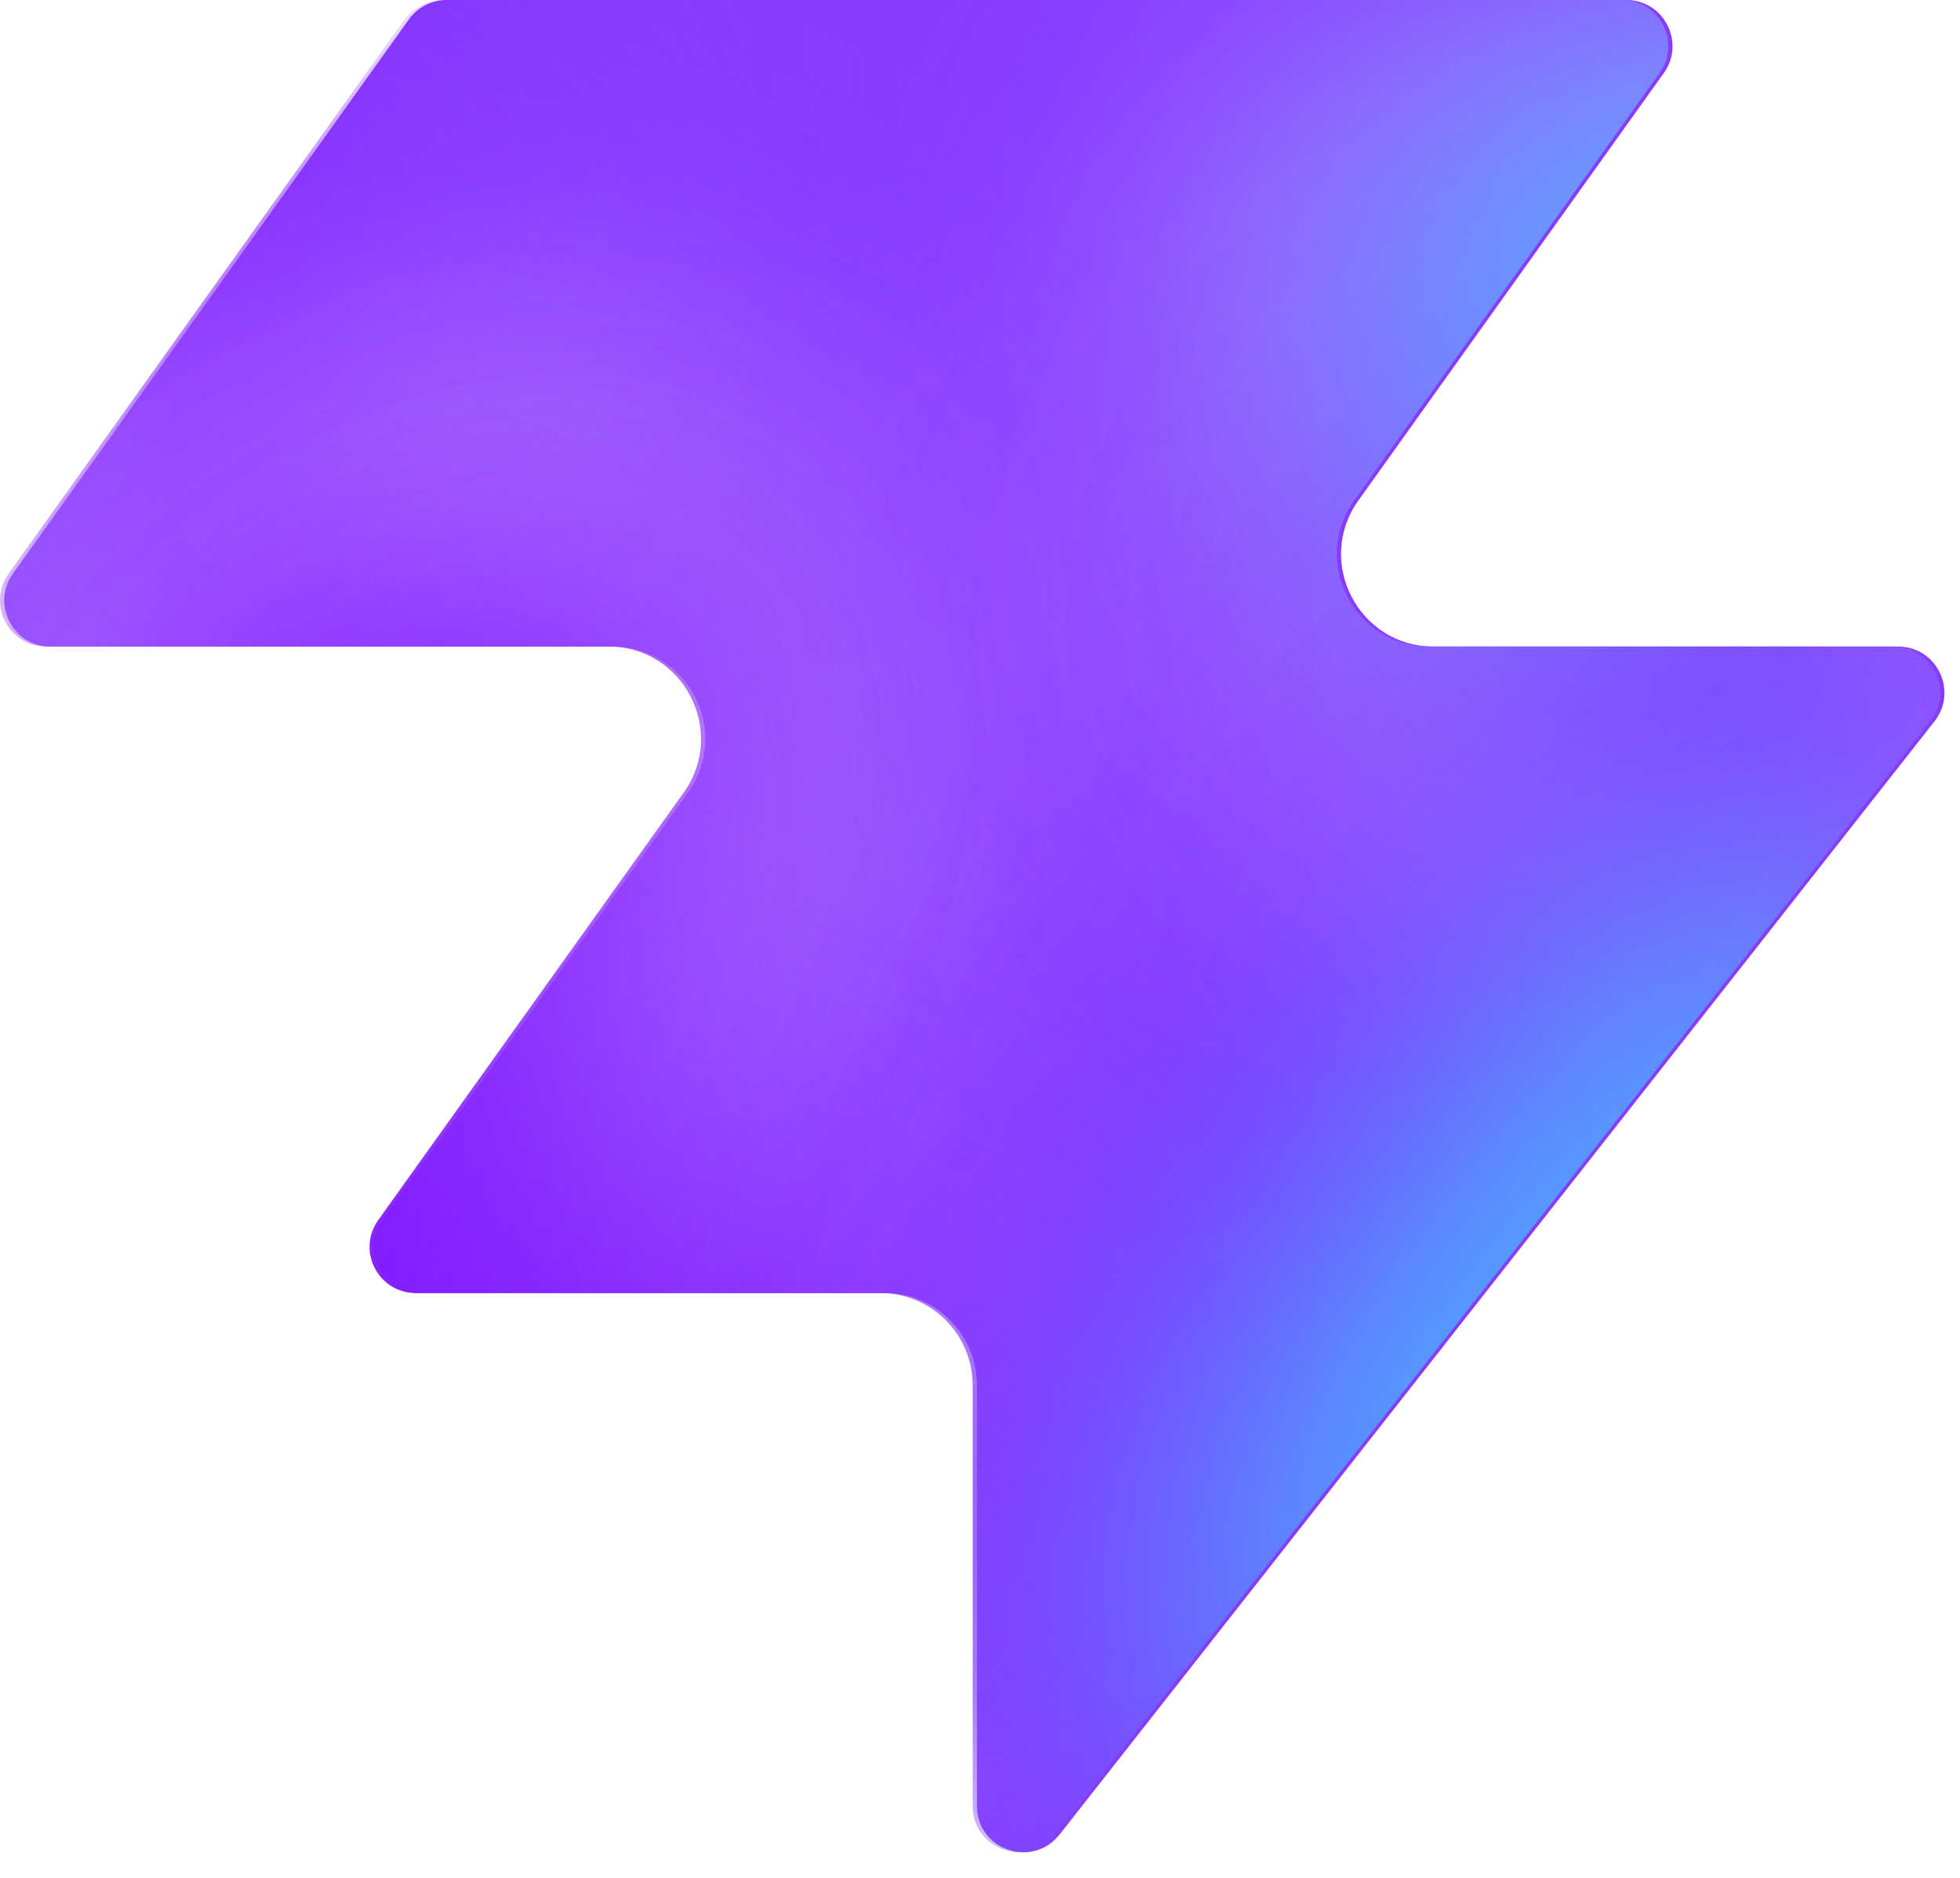
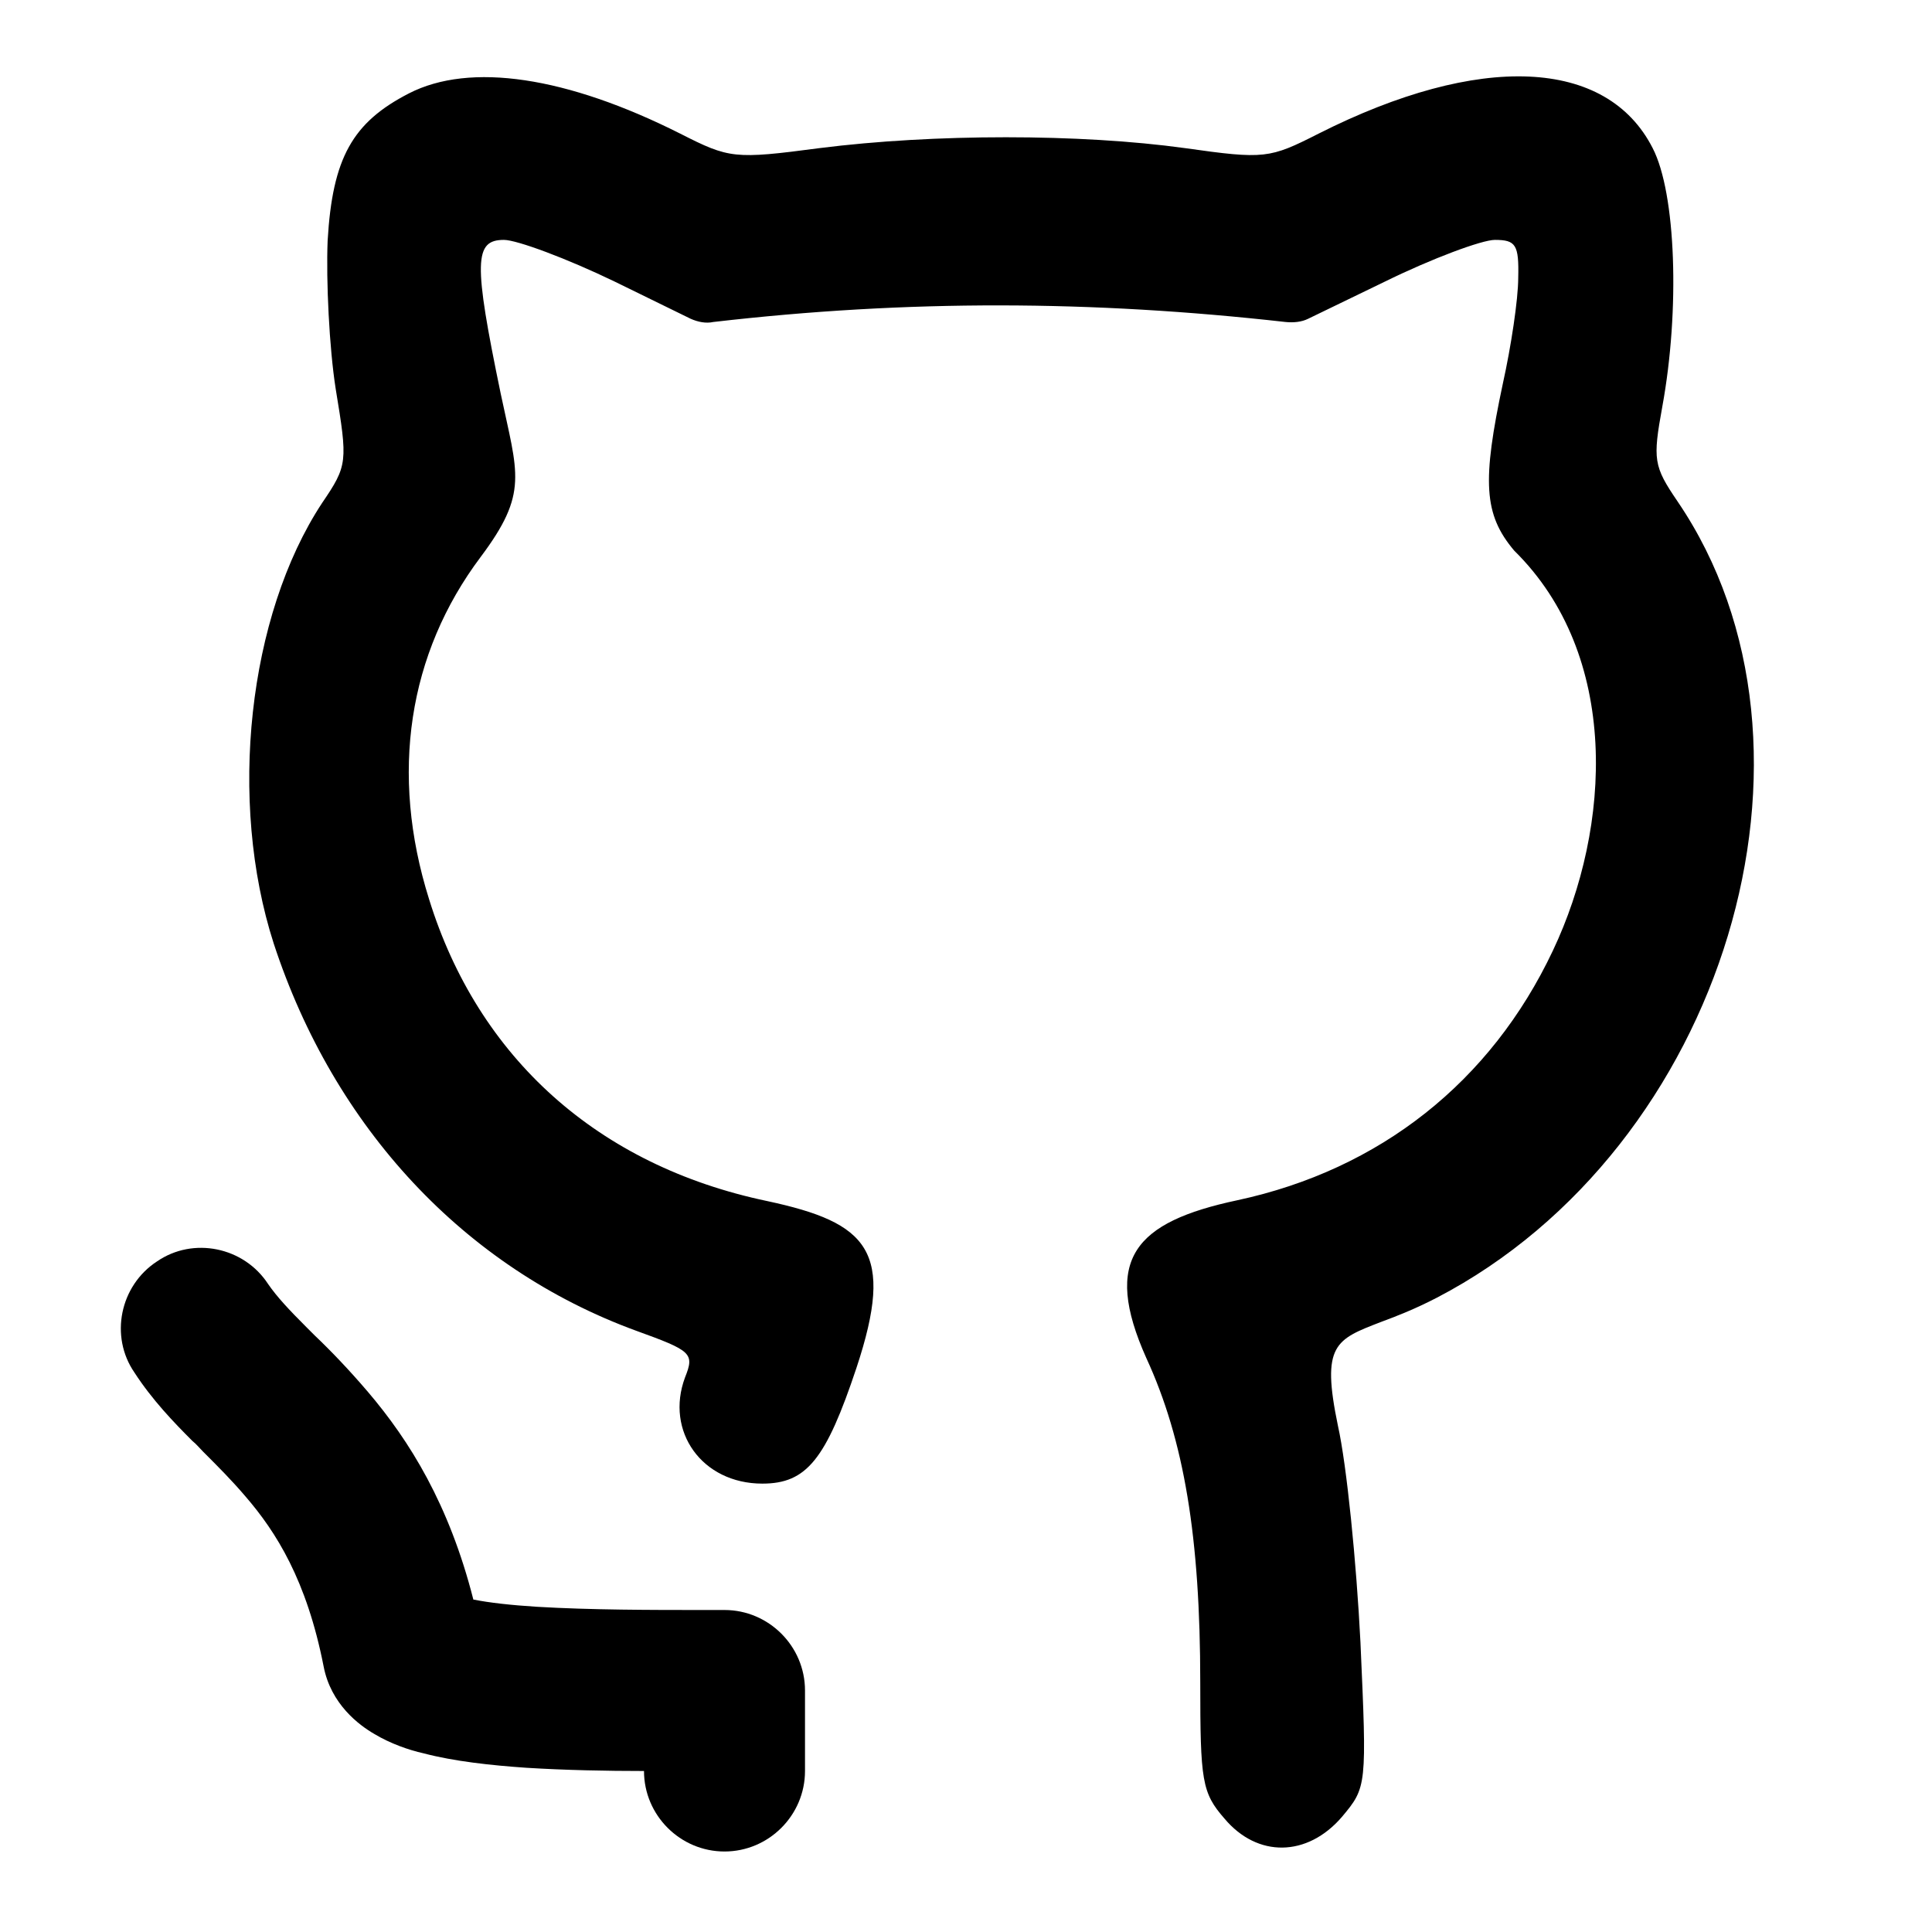
- <svg xmlns="http://www.w3.org/2000/svg" width="48" height="46" fill="none" viewBox="0 0 48 46">
-   <path fill="#863bff" d="M25.946 44.938c-.664.845-2.021.375-2.021-.698V33.937a2.26 2.26 0 0 0-2.262-2.262H10.287c-.92 0-1.456-1.04-.92-1.788l7.48-10.471c1.07-1.497 0-3.578-1.842-3.578H1.237c-.92 0-1.456-1.04-.92-1.788L10.013.474c.214-.297.556-.474.92-.474h28.894c.92 0 1.456 1.04.92 1.788l-7.48 10.471c-1.07 1.498 0 3.579 1.842 3.579h11.377c.943 0 1.473 1.088.89 1.83L25.947 44.94z" style="fill:#863bff;fill:color(display-p3 .525 .23 1);fill-opacity:1" />
-   <mask id="a" width="48" height="46" x="0" y="0" maskUnits="userSpaceOnUse" style="mask-type:alpha">
-     <path fill="#000" d="M25.842 44.938c-.664.844-2.021.375-2.021-.698V33.937a2.26 2.26 0 0 0-2.262-2.262H10.183c-.92 0-1.456-1.04-.92-1.788l7.48-10.471c1.07-1.498 0-3.579-1.842-3.579H1.133c-.92 0-1.456-1.04-.92-1.787L9.91.473c.214-.297.556-.474.92-.474h28.894c.92 0 1.456 1.04.92 1.788l-7.48 10.471c-1.07 1.498 0 3.578 1.842 3.578h11.377c.943 0 1.473 1.088.89 1.832L25.843 44.94z" style="fill:#000;fill-opacity:1" />
-   </mask>
-   <g mask="url(#a)">
-     <g filter="url(#b)">
-       <ellipse cx="5.508" cy="14.704" fill="#ede6ff" rx="5.508" ry="14.704" style="fill:#ede6ff;fill:color(display-p3 .927 .903 1);fill-opacity:1" transform="matrix(.00324 1 1 -.00324 -4.47 31.516)" />
-     </g>
-     <g filter="url(#c)">
-       <ellipse cx="10.399" cy="29.851" fill="#ede6ff" rx="10.399" ry="29.851" style="fill:#ede6ff;fill:color(display-p3 .927 .903 1);fill-opacity:1" transform="matrix(.00324 1 1 -.00324 -39.328 7.883)" />
-     </g>
-     <g filter="url(#d)">
-       <ellipse cx="5.508" cy="30.487" fill="#7e14ff" rx="5.508" ry="30.487" style="fill:#7e14ff;fill:color(display-p3 .492 .077 1);fill-opacity:1" transform="rotate(89.814 -25.913 -14.639)scale(1 -1)" />
-     </g>
-     <g filter="url(#e)">
-       <ellipse cx="5.508" cy="30.599" fill="#7e14ff" rx="5.508" ry="30.599" style="fill:#7e14ff;fill:color(display-p3 .492 .077 1);fill-opacity:1" transform="rotate(89.814 -32.644 -3.334)scale(1 -1)" />
-     </g>
-     <g filter="url(#f)">
-       <ellipse cx="5.508" cy="30.599" fill="#7e14ff" rx="5.508" ry="30.599" style="fill:#7e14ff;fill:color(display-p3 .492 .077 1);fill-opacity:1" transform="matrix(.00324 1 1 -.00324 -34.34 30.47)" />
-     </g>
-     <g filter="url(#g)">
-       <ellipse cx="14.072" cy="22.078" fill="#ede6ff" rx="14.072" ry="22.078" style="fill:#ede6ff;fill:color(display-p3 .927 .903 1);fill-opacity:1" transform="rotate(93.35 24.506 48.493)scale(-1 1)" />
-     </g>
-     <g filter="url(#h)">
-       <ellipse cx="3.47" cy="21.501" fill="#7e14ff" rx="3.47" ry="21.501" style="fill:#7e14ff;fill:color(display-p3 .492 .077 1);fill-opacity:1" transform="rotate(89.009 28.708 47.59)scale(-1 1)" />
-     </g>
-     <g filter="url(#i)">
-       <ellipse cx="3.47" cy="21.501" fill="#7e14ff" rx="3.47" ry="21.501" style="fill:#7e14ff;fill:color(display-p3 .492 .077 1);fill-opacity:1" transform="rotate(89.009 28.708 47.59)scale(-1 1)" />
-     </g>
-     <g filter="url(#j)">
-       <ellipse cx=".387" cy="8.972" fill="#7e14ff" rx="4.407" ry="29.108" style="fill:#7e14ff;fill:color(display-p3 .492 .077 1);fill-opacity:1" transform="rotate(39.51 .387 8.972)" />
-     </g>
-     <g filter="url(#k)">
-       <ellipse cx="47.523" cy="-6.092" fill="#7e14ff" rx="4.407" ry="29.108" style="fill:#7e14ff;fill:color(display-p3 .492 .077 1);fill-opacity:1" transform="rotate(37.892 47.523 -6.092)" />
-     </g>
-     <g filter="url(#l)">
-       <ellipse cx="41.412" cy="6.333" fill="#47bfff" rx="5.971" ry="9.665" style="fill:#47bfff;fill:color(display-p3 .28 .748 1);fill-opacity:1" transform="rotate(37.892 41.412 6.333)" />
-     </g>
-     <g filter="url(#m)">
-       <ellipse cx="-1.879" cy="38.332" fill="#7e14ff" rx="4.407" ry="29.108" style="fill:#7e14ff;fill:color(display-p3 .492 .077 1);fill-opacity:1" transform="rotate(37.892 -1.88 38.332)" />
-     </g>
-     <g filter="url(#n)">
-       <ellipse cx="-1.879" cy="38.332" fill="#7e14ff" rx="4.407" ry="29.108" style="fill:#7e14ff;fill:color(display-p3 .492 .077 1);fill-opacity:1" transform="rotate(37.892 -1.88 38.332)" />
-     </g>
-     <g filter="url(#o)">
-       <ellipse cx="35.651" cy="29.907" fill="#7e14ff" rx="4.407" ry="29.108" style="fill:#7e14ff;fill:color(display-p3 .492 .077 1);fill-opacity:1" transform="rotate(37.892 35.651 29.907)" />
-     </g>
-     <g filter="url(#p)">
-       <ellipse cx="38.418" cy="32.4" fill="#47bfff" rx="5.971" ry="15.297" style="fill:#47bfff;fill:color(display-p3 .28 .748 1);fill-opacity:1" transform="rotate(37.892 38.418 32.4)" />
-     </g>
-   </g>
-   <defs>
-     <filter id="b" width="60.045" height="41.654" x="-19.77" y="16.149" color-interpolation-filters="sRGB" filterUnits="userSpaceOnUse">
-       <feFlood flood-opacity="0" result="BackgroundImageFix" />
-       <feBlend in="SourceGraphic" in2="BackgroundImageFix" result="shape" />
-       <feGaussianBlur result="effect1_foregroundBlur_2002_17158" stdDeviation="7.659" />
-     </filter>
-     <filter id="c" width="90.34" height="51.437" x="-54.613" y="-7.533" color-interpolation-filters="sRGB" filterUnits="userSpaceOnUse">
-       <feFlood flood-opacity="0" result="BackgroundImageFix" />
-       <feBlend in="SourceGraphic" in2="BackgroundImageFix" result="shape" />
-       <feGaussianBlur result="effect1_foregroundBlur_2002_17158" stdDeviation="7.659" />
-     </filter>
-     <filter id="d" width="79.355" height="29.4" x="-49.64" y="2.03" color-interpolation-filters="sRGB" filterUnits="userSpaceOnUse">
-       <feFlood flood-opacity="0" result="BackgroundImageFix" />
-       <feBlend in="SourceGraphic" in2="BackgroundImageFix" result="shape" />
-       <feGaussianBlur result="effect1_foregroundBlur_2002_17158" stdDeviation="4.596" />
-     </filter>
-     <filter id="e" width="79.579" height="29.4" x="-45.045" y="20.029" color-interpolation-filters="sRGB" filterUnits="userSpaceOnUse">
-       <feFlood flood-opacity="0" result="BackgroundImageFix" />
-       <feBlend in="SourceGraphic" in2="BackgroundImageFix" result="shape" />
-       <feGaussianBlur result="effect1_foregroundBlur_2002_17158" stdDeviation="4.596" />
-     </filter>
-     <filter id="f" width="79.579" height="29.4" x="-43.513" y="21.178" color-interpolation-filters="sRGB" filterUnits="userSpaceOnUse">
-       <feFlood flood-opacity="0" result="BackgroundImageFix" />
-       <feBlend in="SourceGraphic" in2="BackgroundImageFix" result="shape" />
-       <feGaussianBlur result="effect1_foregroundBlur_2002_17158" stdDeviation="4.596" />
-     </filter>
-     <filter id="g" width="74.749" height="58.852" x="15.756" y="-17.901" color-interpolation-filters="sRGB" filterUnits="userSpaceOnUse">
-       <feFlood flood-opacity="0" result="BackgroundImageFix" />
-       <feBlend in="SourceGraphic" in2="BackgroundImageFix" result="shape" />
-       <feGaussianBlur result="effect1_foregroundBlur_2002_17158" stdDeviation="7.659" />
-     </filter>
-     <filter id="h" width="61.377" height="25.362" x="23.548" y="2.284" color-interpolation-filters="sRGB" filterUnits="userSpaceOnUse">
-       <feFlood flood-opacity="0" result="BackgroundImageFix" />
-       <feBlend in="SourceGraphic" in2="BackgroundImageFix" result="shape" />
-       <feGaussianBlur result="effect1_foregroundBlur_2002_17158" stdDeviation="4.596" />
-     </filter>
-     <filter id="i" width="61.377" height="25.362" x="23.548" y="2.284" color-interpolation-filters="sRGB" filterUnits="userSpaceOnUse">
-       <feFlood flood-opacity="0" result="BackgroundImageFix" />
-       <feBlend in="SourceGraphic" in2="BackgroundImageFix" result="shape" />
-       <feGaussianBlur result="effect1_foregroundBlur_2002_17158" stdDeviation="4.596" />
-     </filter>
-     <filter id="j" width="56.045" height="63.649" x="-27.636" y="-22.853" color-interpolation-filters="sRGB" filterUnits="userSpaceOnUse">
-       <feFlood flood-opacity="0" result="BackgroundImageFix" />
-       <feBlend in="SourceGraphic" in2="BackgroundImageFix" result="shape" />
-       <feGaussianBlur result="effect1_foregroundBlur_2002_17158" stdDeviation="4.596" />
-     </filter>
-     <filter id="k" width="54.814" height="64.646" x="20.116" y="-38.415" color-interpolation-filters="sRGB" filterUnits="userSpaceOnUse">
-       <feFlood flood-opacity="0" result="BackgroundImageFix" />
-       <feBlend in="SourceGraphic" in2="BackgroundImageFix" result="shape" />
-       <feGaussianBlur result="effect1_foregroundBlur_2002_17158" stdDeviation="4.596" />
-     </filter>
-     <filter id="l" width="33.541" height="35.313" x="24.641" y="-11.323" color-interpolation-filters="sRGB" filterUnits="userSpaceOnUse">
-       <feFlood flood-opacity="0" result="BackgroundImageFix" />
-       <feBlend in="SourceGraphic" in2="BackgroundImageFix" result="shape" />
-       <feGaussianBlur result="effect1_foregroundBlur_2002_17158" stdDeviation="4.596" />
-     </filter>
-     <filter id="m" width="54.814" height="64.646" x="-29.286" y="6.009" color-interpolation-filters="sRGB" filterUnits="userSpaceOnUse">
-       <feFlood flood-opacity="0" result="BackgroundImageFix" />
-       <feBlend in="SourceGraphic" in2="BackgroundImageFix" result="shape" />
-       <feGaussianBlur result="effect1_foregroundBlur_2002_17158" stdDeviation="4.596" />
-     </filter>
-     <filter id="n" width="54.814" height="64.646" x="-29.286" y="6.009" color-interpolation-filters="sRGB" filterUnits="userSpaceOnUse">
-       <feFlood flood-opacity="0" result="BackgroundImageFix" />
-       <feBlend in="SourceGraphic" in2="BackgroundImageFix" result="shape" />
-       <feGaussianBlur result="effect1_foregroundBlur_2002_17158" stdDeviation="4.596" />
-     </filter>
-     <filter id="o" width="54.814" height="64.646" x="8.244" y="-2.416" color-interpolation-filters="sRGB" filterUnits="userSpaceOnUse">
-       <feFlood flood-opacity="0" result="BackgroundImageFix" />
-       <feBlend in="SourceGraphic" in2="BackgroundImageFix" result="shape" />
-       <feGaussianBlur result="effect1_foregroundBlur_2002_17158" stdDeviation="4.596" />
-     </filter>
-     <filter id="p" width="39.409" height="43.623" x="18.713" y="10.588" color-interpolation-filters="sRGB" filterUnits="userSpaceOnUse">
-       <feFlood flood-opacity="0" result="BackgroundImageFix" />
-       <feBlend in="SourceGraphic" in2="BackgroundImageFix" result="shape" />
-       <feGaussianBlur result="effect1_foregroundBlur_2002_17158" stdDeviation="4.596" />
-     </filter>
-   </defs>
+ <svg xmlns="http://www.w3.org/2000/svg" width="30" height="30" viewBox="0 0 24 24" fill="none">
+   <path d="M4.07 2.99C4.13 1.96 4.38 1.52 5.08 1.16C5.84 0.77 7.04 0.95 8.45 1.66C9.06 1.97 9.12 1.98 10.18 1.84C11.6 1.66 13.42 1.66 14.72 1.84C15.71 1.98 15.77 1.97 16.38 1.66C18.38 0.65 19.96 0.72 20.53 1.84C20.82 2.4 20.87 3.85 20.65 5.05C20.53 5.71 20.54 5.79 20.84 6.23C22.92 9.29 21.42 14.26 17.85 16.12C17.58 16.26 17.35 16.35 17.16 16.42C16.59 16.64 16.41 16.7 16.62 17.71C16.73 18.2 16.85 19.41 16.9 20.4C16.98 22.19 16.98 22.2 16.67 22.57C16.24 23.07 15.62 23.08 15.21 22.59C14.93 22.27 14.91 22.12 14.91 20.9C14.91 19.1 14.71 17.89 14.24 16.87C13.69 15.64 14.1 15.18 15.37 14.91C17.14 14.53 18.52 13.44 19.29 11.81C20.02 10.27 20.13 8.14 18.81 6.84C18.43 6.39 18.41 5.98 18.67 4.76C18.77 4.31 18.86 3.72 18.86 3.45C18.87 3.04 18.83 2.98 18.57 2.98C18.41 2.98 17.79 3.21 17.2 3.5L16.25 3.96C16.17 4 16.07 4.01 15.97 4C13.57 3.73 11.28 3.72 8.86 4C8.77 4.02 8.67 4 8.58 3.96L7.64 3.5C7.04 3.21 6.42 2.98 6.26 2.98C5.89 2.98 5.88 3.25 6.22 4.89C6.43 5.89 6.57 6.12 5.97 6.92C5.07 8.12 4.84 9.61 5.33 11.17C5.94 13.14 7.43 14.48 9.53 14.92C10.79 15.19 11.12 15.54 10.64 16.99C10.26 18.13 10.02 18.43 9.47 18.43C8.72 18.43 8.26 17.78 8.51 17.11C8.63 16.81 8.59 16.78 7.9 16.53C5.77 15.75 4.15 14.01 3.4 11.72C2.83 9.95 3.08 7.65 4 6.25C4.32 5.78 4.32 5.74 4.17 4.83C4.09 4.32 4.05 3.49 4.07 2.99Z" fill="currentColor" />
+   <path d="M3.33 15.95C3.03 15.49 2.4 15.36 1.95 15.67C1.49 15.97 1.36 16.6 1.67 17.05C1.89 17.39 2.16 17.67 2.39 17.9C2.44 17.94 2.48 17.99 2.52 18.03C2.71 18.22 2.88 18.39 3.05 18.59C3.43 19.03 3.81 19.63 4.02 20.7C4.11 21.17 4.46 21.43 4.65 21.54C4.85 21.66 5.08 21.74 5.26 21.78C5.64 21.88 6.1 21.93 6.54 21.96C7.02 21.99 7.54 22 8 22C8 22.55 8.45 23 9 23C9.55 23 10 22.55 10 22V21C10 20.45 9.55 20 9 20C8.91 20 8.8 20 8.7 20C8.11 20 7.34 20 6.67 19.96C6.35 19.94 6.08 19.91 5.88 19.87C5.58 18.69 5.09 17.9 4.57 17.29C4.34 17.02 4.11 16.78 3.91 16.59C3.88 16.56 3.84 16.52 3.81 16.49C3.59 16.27 3.44 16.11 3.33 15.95Z" fill="currentColor" />
</svg>
